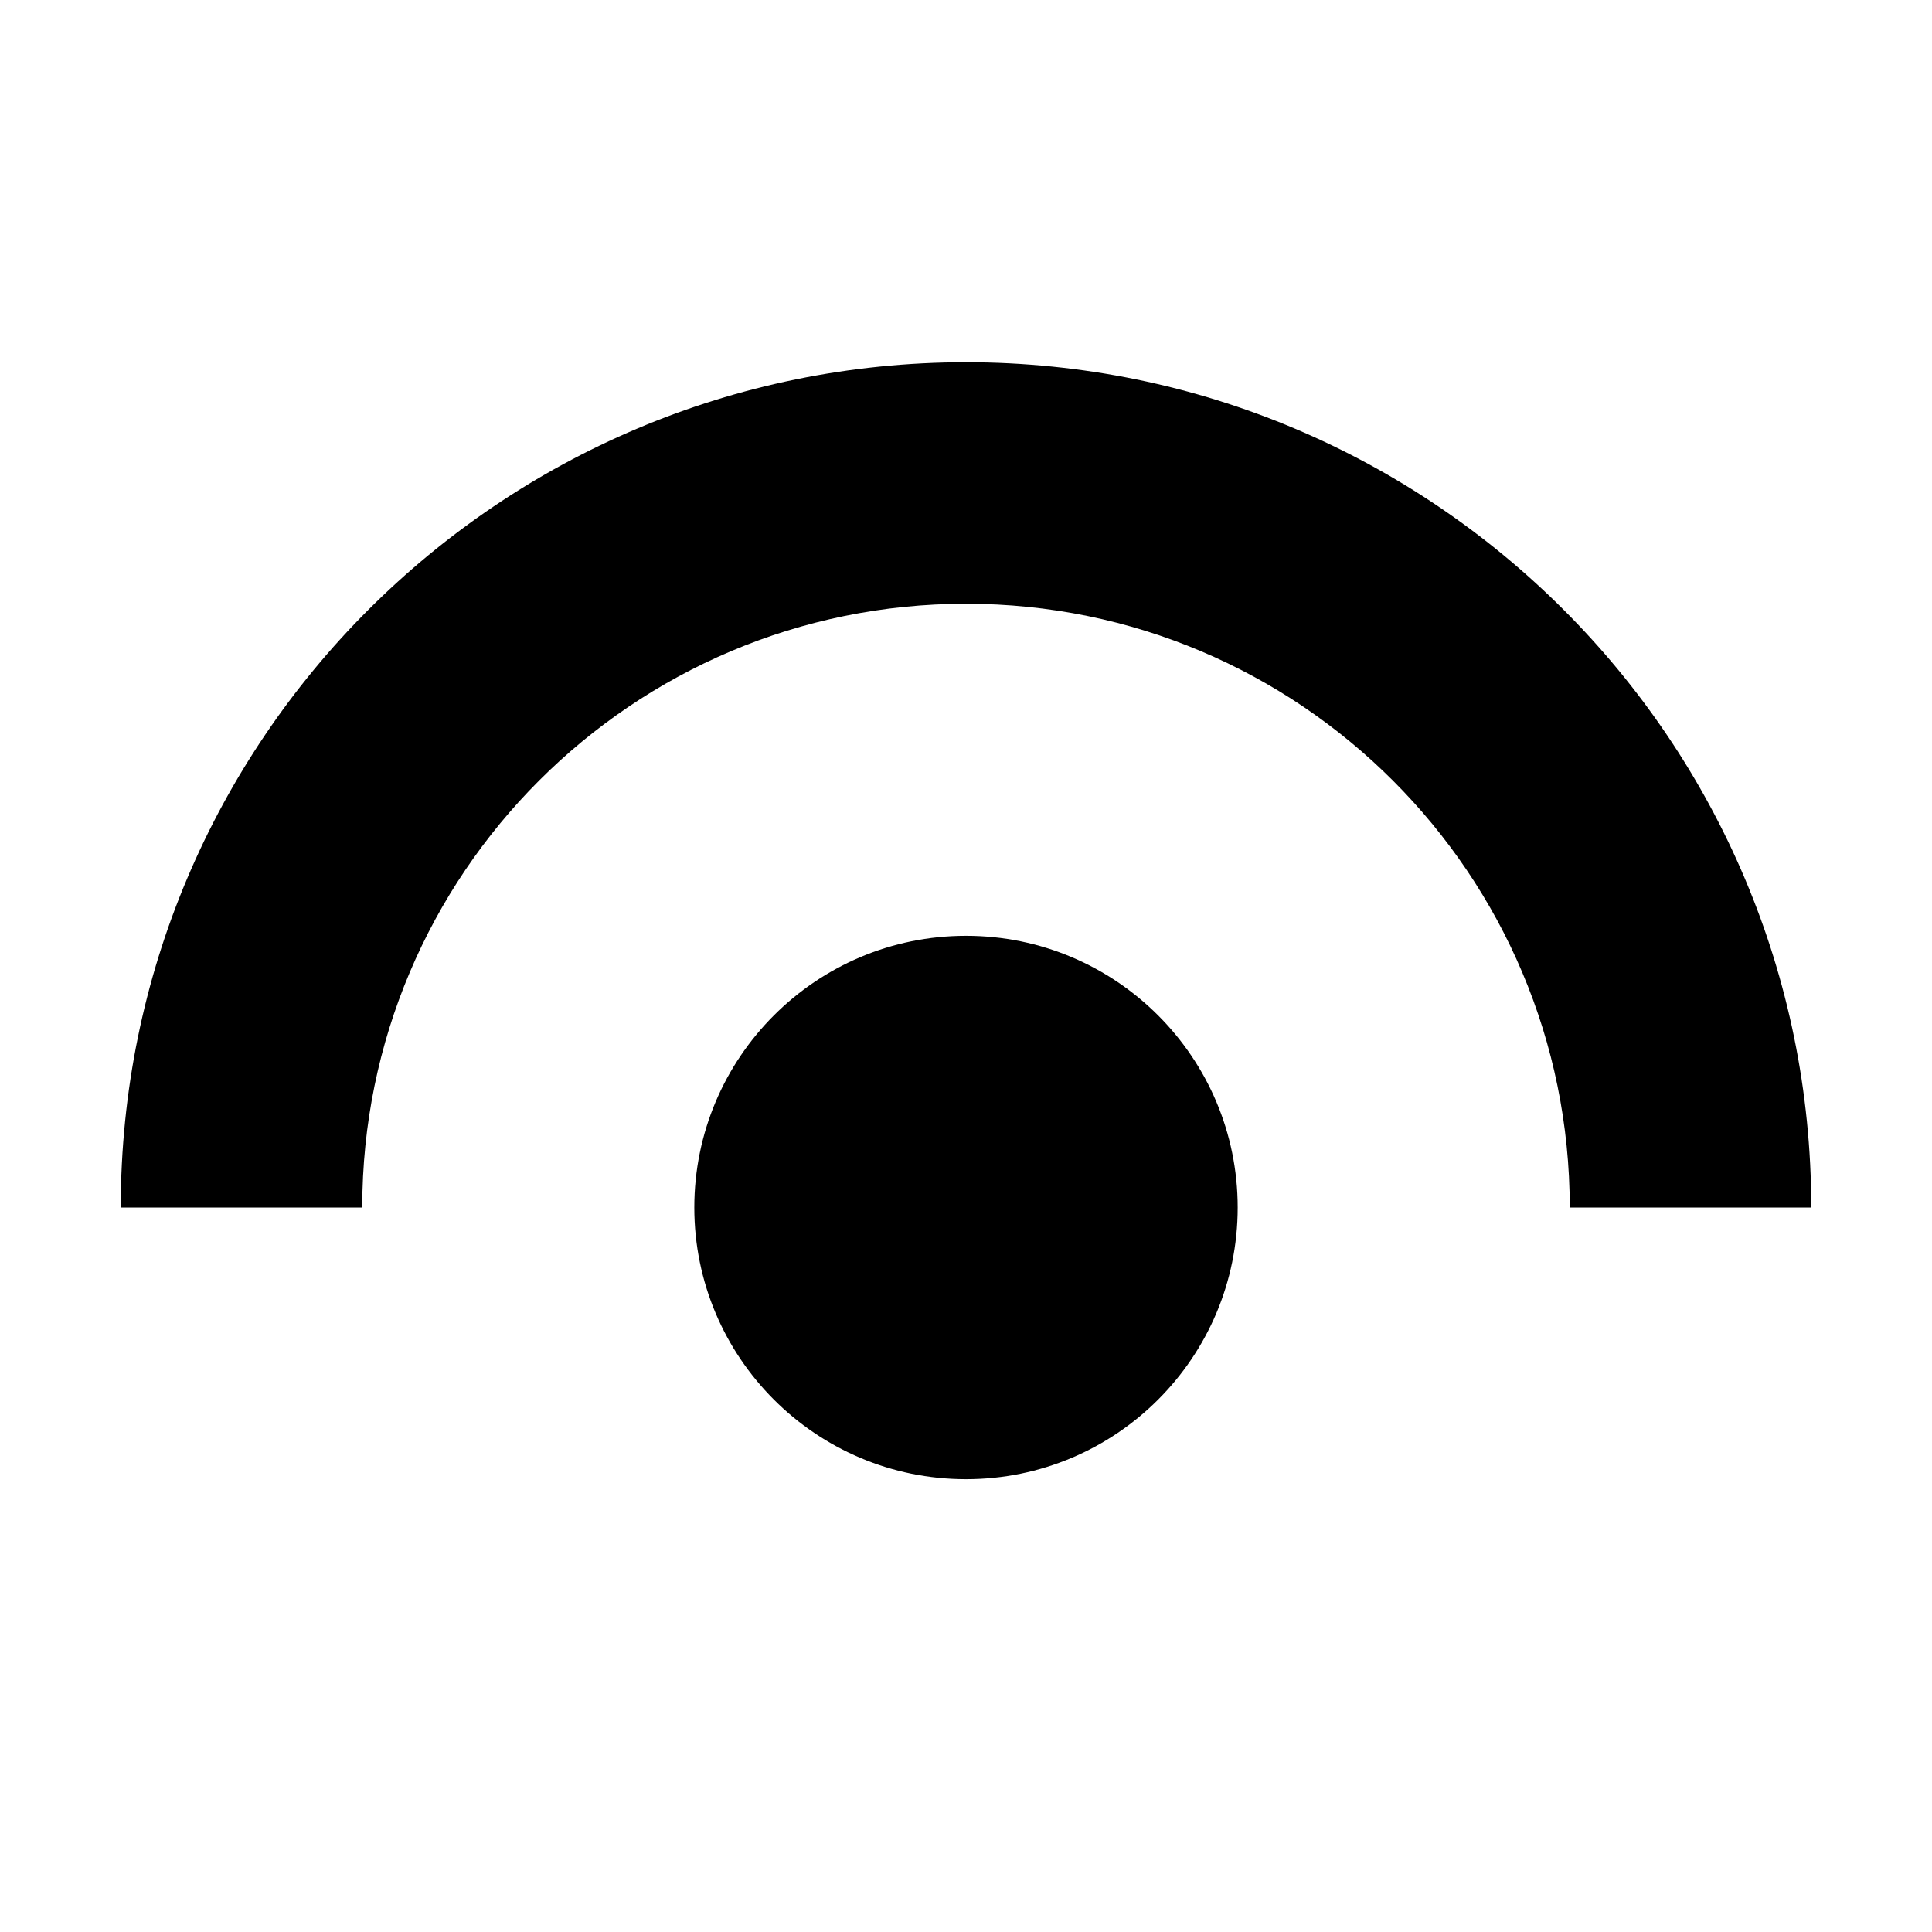
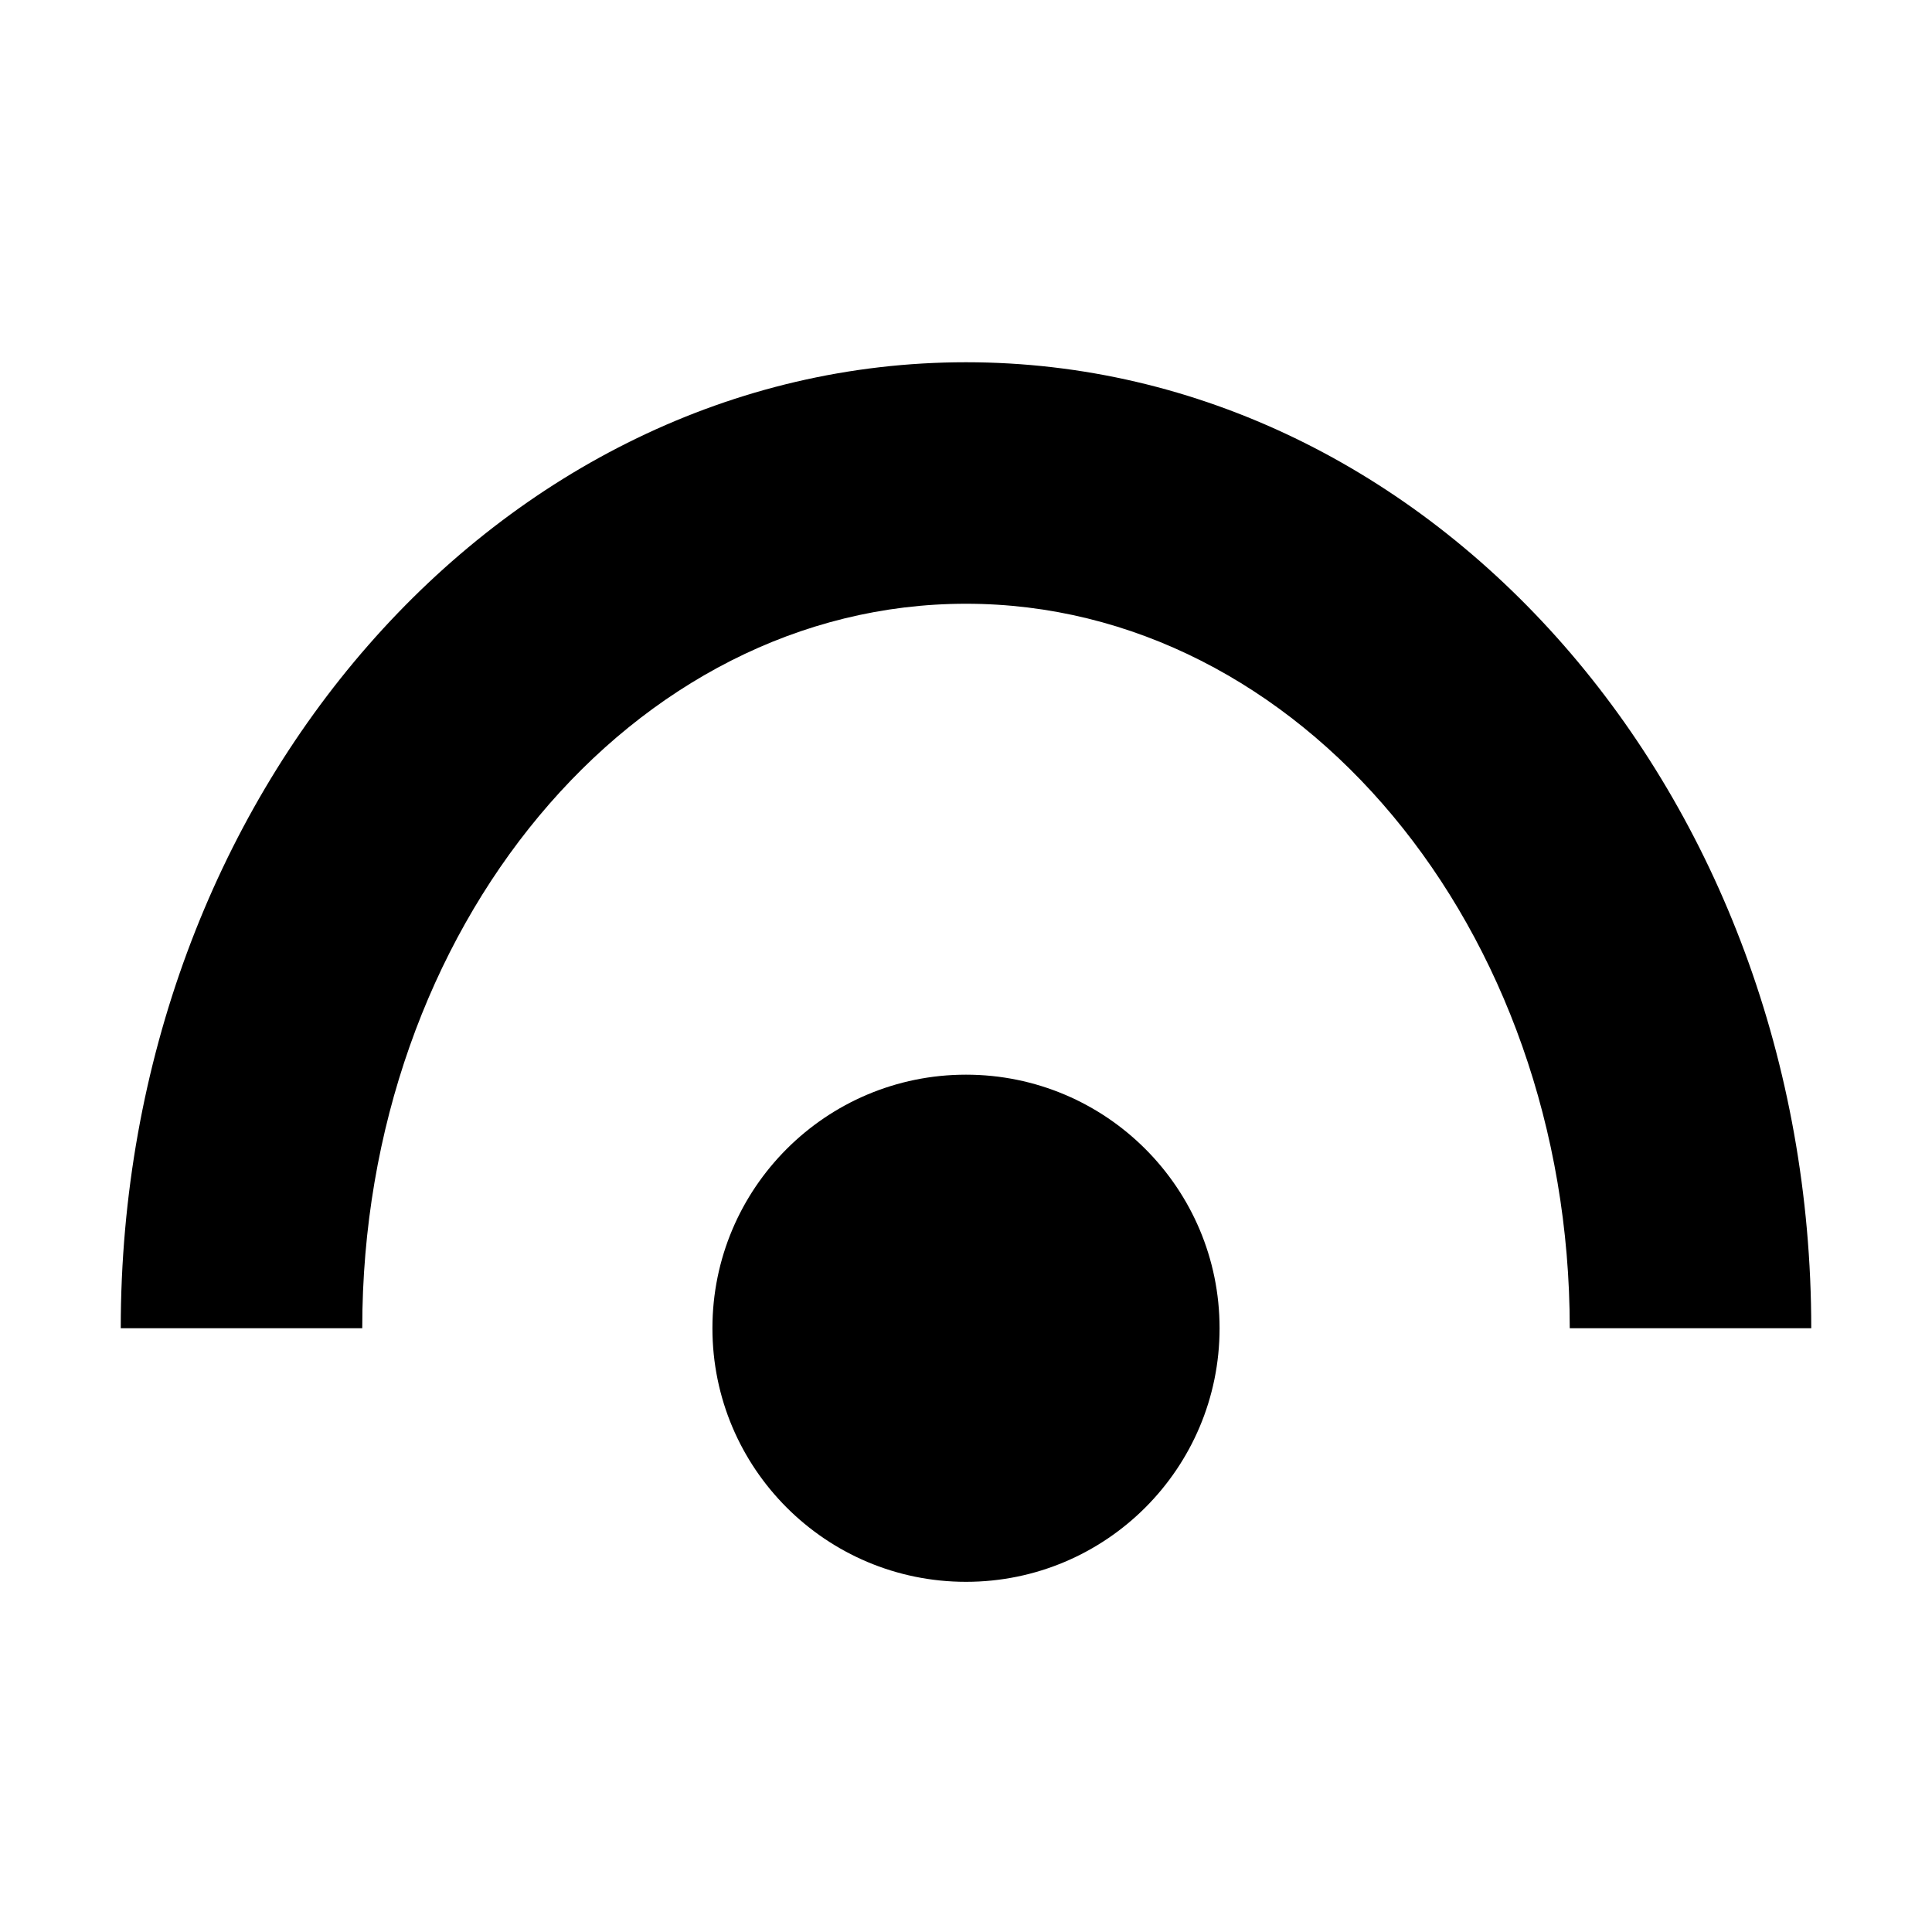
<svg xmlns="http://www.w3.org/2000/svg" aria-label="conductor" viewBox="0 0 16 16">
-   <path fill="currentColor" d="M1 10a7 7 0 0 1 14 0h-2a5 5 0 0 0-10 0z" />
-   <circle cx="8" cy="10" r="2.25" fill="currentColor" />
+   <path fill="currentColor" d="M1 11a7 8 0 0 1 14 0h-2a5 6 0 0 0-10 0z" />
+   <circle cx="8" cy="11" r="2.1" fill="currentColor" />
</svg>
